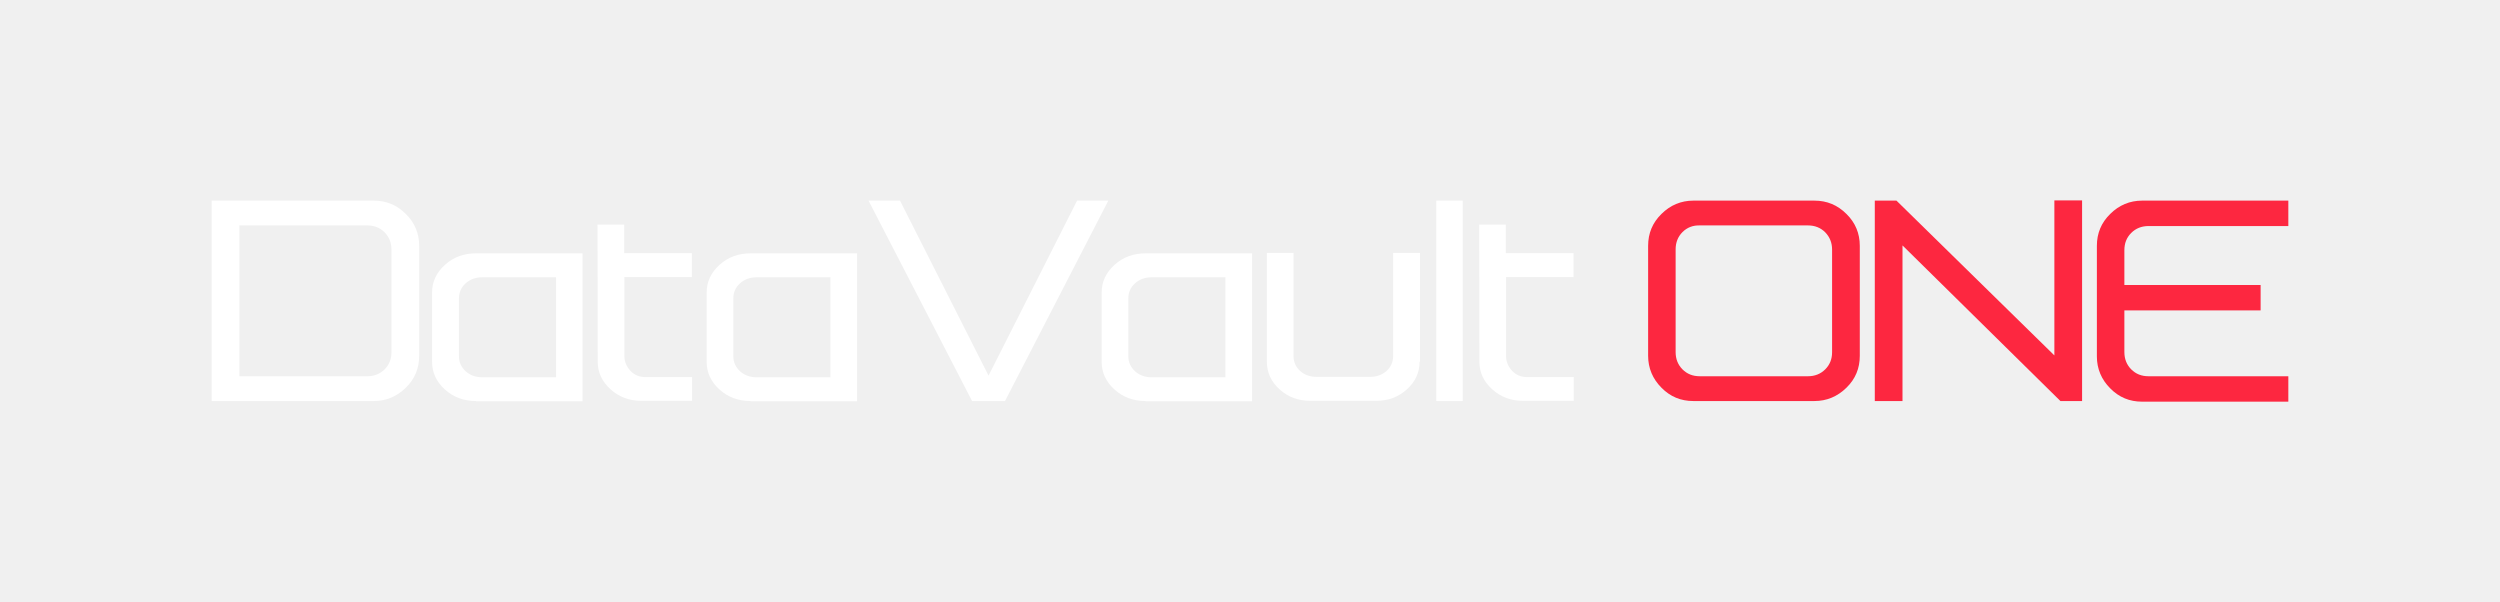
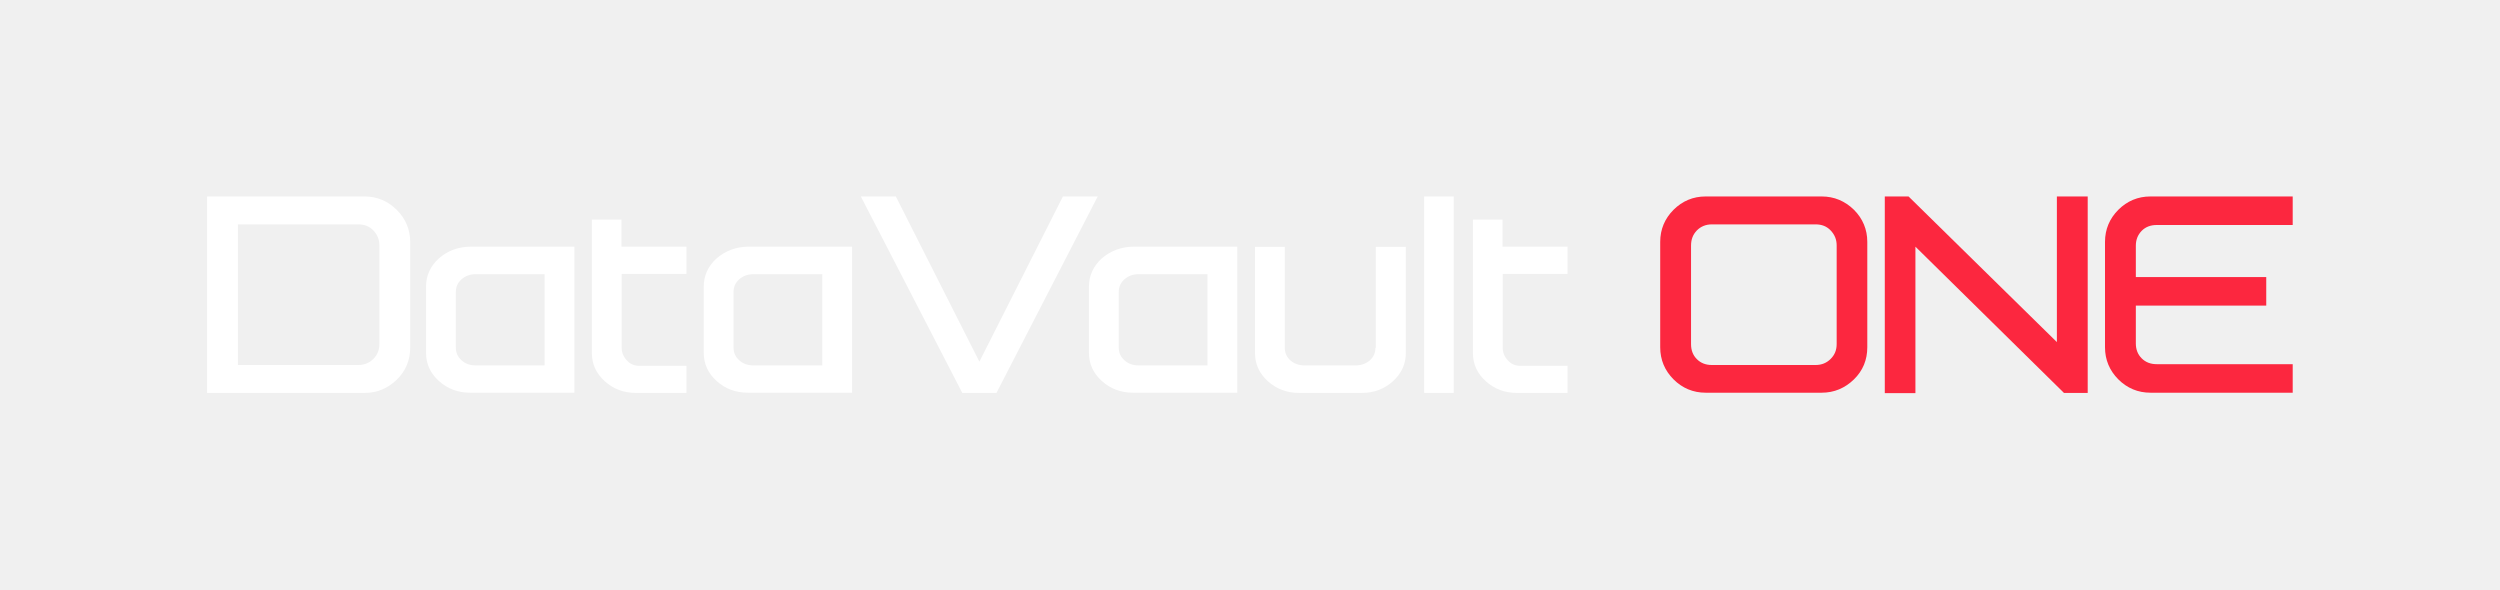
- <svg xmlns="http://www.w3.org/2000/svg" version="1.1" id="logo_h" x="0px" y="0px" viewBox="0 0 1200 288.8" style="enable-background:new 0 0 1200 288.8;" xml:space="preserve">
+ <svg xmlns="http://www.w3.org/2000/svg" version="1.1" id="logo_h" x="0px" y="0px" viewBox="0 0 1200 282.9" style="enable-background:new 0 0 1200 282.9;" xml:space="preserve">
  <style type="text/css">
	.st0{opacity:0;fill:#FFFFFF;}
	.st1{fill:#FFFFFF;}
- 	.st2{fill:#FD2740;}
+ 	.st2{fill:#FC273F;}
</style>
-   <rect class="st0" width="1200" height="288.8" />
  <g>
+     <rect class="st0" width="1200" height="282.9" />
    <g>
      <g>
-         <g>
-           <g>
-             <g>
-               <path class="st1" d="M179.4,96.3c6,0,11.1,2.1,15.4,6.4c4.3,4.2,6.4,9.4,6.4,15.3v52.8c0,6-2.1,11.1-6.4,15.3        c-4.3,4.2-9.4,6.4-15.4,6.4h-77.8V96.3H179.4z M114.9,180.6h61.4c3.3,0,6.1-1.1,8.3-3.3c2.2-2.2,3.3-4.9,3.3-8.2v-49.3        c0-3.3-1.1-6-3.3-8.3c-2.2-2.2-5-3.3-8.3-3.3h-61.4V180.6z" />
-             </g>
-           </g>
-           <g>
-             <g>
-               <path class="st1" d="M228.5,192.5c-5.8,0-10.8-1.8-14.9-5.5c-4.1-3.7-6.2-8.1-6.2-13.3v-33.3c0-5.2,2.1-9.6,6.2-13.3        c4.1-3.7,9.1-5.5,14.9-5.5h51.1v71H228.5z M266.9,133.1h-35.4c-3.2,0-5.9,1-8,2.9c-2.1,1.9-3.2,4.3-3.2,7.2v27.8        c0,2.9,1.1,5.2,3.2,7.2c2.1,1.9,4.8,2.9,8,2.9h35.4V133.1z" />
-             </g>
-           </g>
-           <g>
-             <g>
-               <path class="st1" d="M299.6,107.8v13.7h32.5V133h-32.4v37.8c0,2.8,1,5.1,2.9,7.2c1.9,2,4.3,3,7.2,3h22.4v11.4h-24.3        c-5.8,0-10.7-1.8-14.8-5.5c-4.1-3.7-6.2-8.1-6.2-13.3c0-21.1,0-43-0.1-65.8H299.6z" />
-             </g>
-           </g>
-           <g>
-             <g>
-               <path class="st1" d="M360.3,192.5c-5.8,0-10.8-1.8-14.9-5.5c-4.1-3.7-6.2-8.1-6.2-13.3v-33.3c0-5.2,2.1-9.6,6.2-13.3        c4.1-3.7,9.1-5.5,14.9-5.5h51.1v71H360.3z M398.6,133.1h-35.4c-3.2,0-5.9,1-8,2.9c-2.1,1.9-3.2,4.3-3.2,7.2v27.8        c0,2.9,1.1,5.2,3.2,7.2c2.1,1.9,4.8,2.9,8,2.9h35.4V133.1z" />
-             </g>
-           </g>
-           <g>
-             <g>
-               <path class="st1" d="M432,96.3l42.5,84l42.5-84h15l-49.6,96.2h-15.8l-49.7-96.2H432z" />
-             </g>
-           </g>
-           <g>
-             <g>
-               <path class="st1" d="M549.9,192.5c-5.8,0-10.8-1.8-14.9-5.5c-4.1-3.7-6.2-8.1-6.2-13.3v-33.3c0-5.2,2.1-9.6,6.2-13.3        c4.1-3.7,9.1-5.5,14.9-5.5H601v71H549.9z M588.2,133.1h-35.4c-3.2,0-5.9,1-8,2.9c-2.1,1.9-3.2,4.3-3.2,7.2v27.8        c0,2.9,1.1,5.2,3.2,7.2c2.1,1.9,4.8,2.9,8,2.9h35.4V133.1z" />
-             </g>
-           </g>
-           <g>
-             <g>
-               <path class="st1" d="M681.4,173.6c0,5.2-2,9.6-6.1,13.3c-4.1,3.7-9,5.5-14.8,5.5h-31.5c-5.8,0-10.7-1.8-14.8-5.5        c-4.1-3.7-6.1-8.1-6.1-13.3v-52.2h12.8v49.5c0,2.9,1.1,5.3,3.2,7.2c2.1,1.9,4.8,2.8,8,2.8h25.4c3.2,0,5.8-0.9,8-2.8        c2.1-1.9,3.2-4.3,3.2-7.2v-49.5h12.9V173.6z" />
-             </g>
-           </g>
-           <g>
-             <g>
-               <path class="st1" d="M689.4,96.3h12.7v96.2h-12.7V96.3z" />
-             </g>
-           </g>
-           <g>
-             <g>
-               <path class="st1" d="M722.8,107.8v13.7h32.5V133h-32.4v37.8c0,2.8,1,5.1,2.9,7.2c1.9,2,4.3,3,7.2,3h22.4v11.4h-24.3        c-5.8,0-10.7-1.8-14.8-5.5c-4.1-3.7-6.2-8.1-6.2-13.3c0-21.1,0-43-0.1-65.8H722.8z" />
-             </g>
-           </g>
-         </g>
+         <path class="st1" d="M175,94.3H99.4v94.3H175c6,0,11.2-2.2,15.5-6.4c4.3-4.2,6.4-9.4,6.4-15.4v-50.6c0-6-2.2-11.2-6.4-15.4     C186.2,96.5,181,94.3,175,94.3z M114.2,107.7H172c2.9,0,5.3,0.9,7.2,2.9c1.9,2,2.9,4.3,2.9,7.2v47.3c0,2.9-0.9,5.2-2.9,7.2     c-1.9,1.9-4.3,2.9-7.2,2.9h-57.8V107.7z" />
+         <path class="st1" d="M210.7,124c-4.1,3.7-6.2,8.3-6.2,13.5v31.9c0,5.3,2.1,9.8,6.2,13.5c4.1,3.7,9.1,5.6,15,5.6h50v-70.1h-50     C219.8,118.5,214.8,120.4,210.7,124z M218.8,140.2c0-2.5,0.9-4.5,2.7-6.1c1.9-1.7,4.2-2.5,7-2.5h32.9v43.8h-32.9     c-2.9,0-5.2-0.8-7-2.5c-1.8-1.6-2.7-3.6-2.7-6.1V140.2z" />
+         <path class="st1" d="M298.3,105.4h-14.2c0,0,0,44.4,0,64.1c0,5.3,2.1,9.8,6.2,13.5c4.1,3.7,9.1,5.6,14.9,5.6h24.3v-13H307     c-2.5,0-4.5-0.8-6.1-2.6c-1.7-1.8-2.5-3.8-2.5-6.2v-35.3h31.1v-13.1h-31.2V105.4z" />
+         <path class="st1" d="M344,124c-4.1,3.7-6.2,8.3-6.2,13.5v31.9c0,5.3,2.1,9.8,6.2,13.5c4.1,3.7,9.1,5.6,15,5.6h50v-70.1h-50     C353.2,118.5,348.2,120.4,344,124z M352.1,140.2c0-2.5,0.9-4.5,2.7-6.1c1.9-1.7,4.2-2.5,7-2.5h32.9v43.8h-32.9     c-2.9,0-5.2-0.8-7-2.5c-1.8-1.6-2.7-3.6-2.7-6.1V140.2z" />
+         <polygon class="st1" points="510.2,94.3 470.1,173.6 430,94.3 413.2,94.3 461.9,188.6 478.3,188.6 526.9,94.3    " />
+         <path class="st1" d="M528.9,124c-4.1,3.7-6.2,8.3-6.2,13.5v31.9c0,5.3,2.1,9.8,6.2,13.5c4.1,3.7,9.1,5.6,15,5.6h50v-70.1h-50     C538.1,118.5,533.1,120.4,528.9,124z M537,140.2c0-2.5,0.9-4.5,2.7-6.1c1.9-1.7,4.2-2.5,7-2.5h32.9v43.8h-32.9     c-2.9,0-5.2-0.8-7-2.5c-1.8-1.6-2.7-3.6-2.7-6.1V140.2z" />
+         <path class="st1" d="M660.2,166.9c0,2.5-0.9,4.5-2.7,6.1c-1.9,1.6-4.1,2.4-6.9,2.4h-24.3c-2.8,0-5.1-0.8-6.9-2.4     c-1.8-1.6-2.7-3.6-2.7-6.1v-48.4h-14.3v51c0,5.3,2.1,9.8,6.2,13.5c4.1,3.7,9.1,5.6,14.9,5.6h30.2c5.8,0,10.8-1.9,14.9-5.6     c4.1-3.7,6.2-8.3,6.2-13.5v-51h-14.4V166.9z" />
+         <rect x="683.6" y="94.3" class="st1" width="14.2" height="94.3" />
+         <path class="st1" d="M721.3,105.4H707c0,0,0,44.6,0,64.1c0,5.3,2.1,9.8,6.2,13.5c4.1,3.7,9.1,5.6,14.9,5.6h24.3v-13h-22.5     c-2.5,0-4.5-0.8-6.1-2.6c-1.7-1.8-2.5-3.8-2.5-6.2v-35.3h31.1v-13.1h-31.2V105.4z" />
      </g>
-       <path class="st2" d="M870.9,96.3c6,0,11.1,2.1,15.4,6.4c4.3,4.2,6.4,9.4,6.4,15.3v52.8c0,6-2.1,11.1-6.4,15.3    c-4.3,4.2-9.4,6.4-15.4,6.4h-58.1c-6,0-11.1-2.1-15.3-6.4c-4.2-4.2-6.4-9.4-6.4-15.3V118c0-6,2.1-11.1,6.4-15.3    c4.2-4.2,9.4-6.4,15.3-6.4H870.9z M807.6,111.4c-2.2,2.2-3.3,5-3.3,8.3V169c0,3.3,1.1,6.1,3.3,8.3c2.2,2.2,4.9,3.3,8.3,3.3h51.9    c3.3,0,6.1-1.1,8.3-3.3c2.2-2.2,3.3-4.9,3.3-8.2v-49.3c0-3.3-1.1-6-3.3-8.3c-2.2-2.2-5-3.3-8.3-3.3h-51.9    C812.6,108.1,809.8,109.2,807.6,111.4z" />
-       <path class="st2" d="M999.4,192.5H989l-75.8-74.7v74.7h-13.3V96.3h10.4l75.8,74.3V96.2h13.3V192.5z" />
-       <path class="st2" d="M1098.4,96.3v12.2h-67.1c-3.3,0-6.1,1.1-8.3,3.3c-2.2,2.2-3.3,4.9-3.3,8.3v16.7h65.4v12.2h-65.4v20    c0,3.3,1.1,6.1,3.3,8.3c2.2,2.2,4.9,3.3,8.3,3.3h67.1v12.2h-70.2c-6,0-11.1-2.1-15.3-6.4c-4.2-4.2-6.4-9.4-6.4-15.3V118    c0-6,2.1-11.1,6.4-15.3c4.2-4.2,9.4-6.4,15.3-6.4H1098.4z" />
+       <g>
+         <path class="st2" d="M874.4,94.3h-55.7c-6,0-11.2,2.2-15.4,6.4c-4.2,4.2-6.4,9.4-6.4,15.4v50.6c0,6,2.2,11.2,6.4,15.4     c4.2,4.2,9.4,6.4,15.4,6.4h55.7c6,0,11.2-2.2,15.5-6.4c4.3-4.2,6.4-9.4,6.4-15.4v-50.6c0-6-2.2-11.2-6.4-15.4     C885.6,96.5,880.4,94.3,874.4,94.3z M881.6,117.8v47.3c0,2.9-0.9,5.2-2.9,7.2c-1.9,1.9-4.3,2.9-7.2,2.9h-49.8     c-2.9,0-5.3-0.9-7.2-2.8c-1.9-1.9-2.8-4.3-2.8-7.2v-47.3c0-3,0.9-5.3,2.8-7.3h0c1.9-1.9,4.3-2.9,7.2-2.9h49.8     c2.9,0,5.3,0.9,7.2,2.9C880.6,112.6,881.6,114.9,881.6,117.8z" />
+         <polygon class="st2" points="987.3,164.2 916.1,94.3 904.7,94.3 904.7,188.7 919.4,188.7 919.4,118.4 990.7,188.6 1002.1,188.6      1002.1,94.3 987.3,94.3    " />
+         <path class="st2" d="M1028,110.8c1.9-1.9,4.3-2.8,7.2-2.8h65.3V94.3h-68.3c-6,0-11.2,2.2-15.4,6.4c-4.2,4.2-6.4,9.4-6.4,15.4     v50.6c0,6,2.2,11.2,6.4,15.4c4.2,4.2,9.4,6.4,15.4,6.4h68.3v-13.7h-65.3c-2.9,0-5.3-0.9-7.2-2.8c-1.9-1.9-2.8-4.3-2.8-7.2v-18.1     h62.6V133h-62.6v-15C1025.2,115.1,1026.1,112.8,1028,110.8z" />
+       </g>
    </g>
  </g>
</svg>
